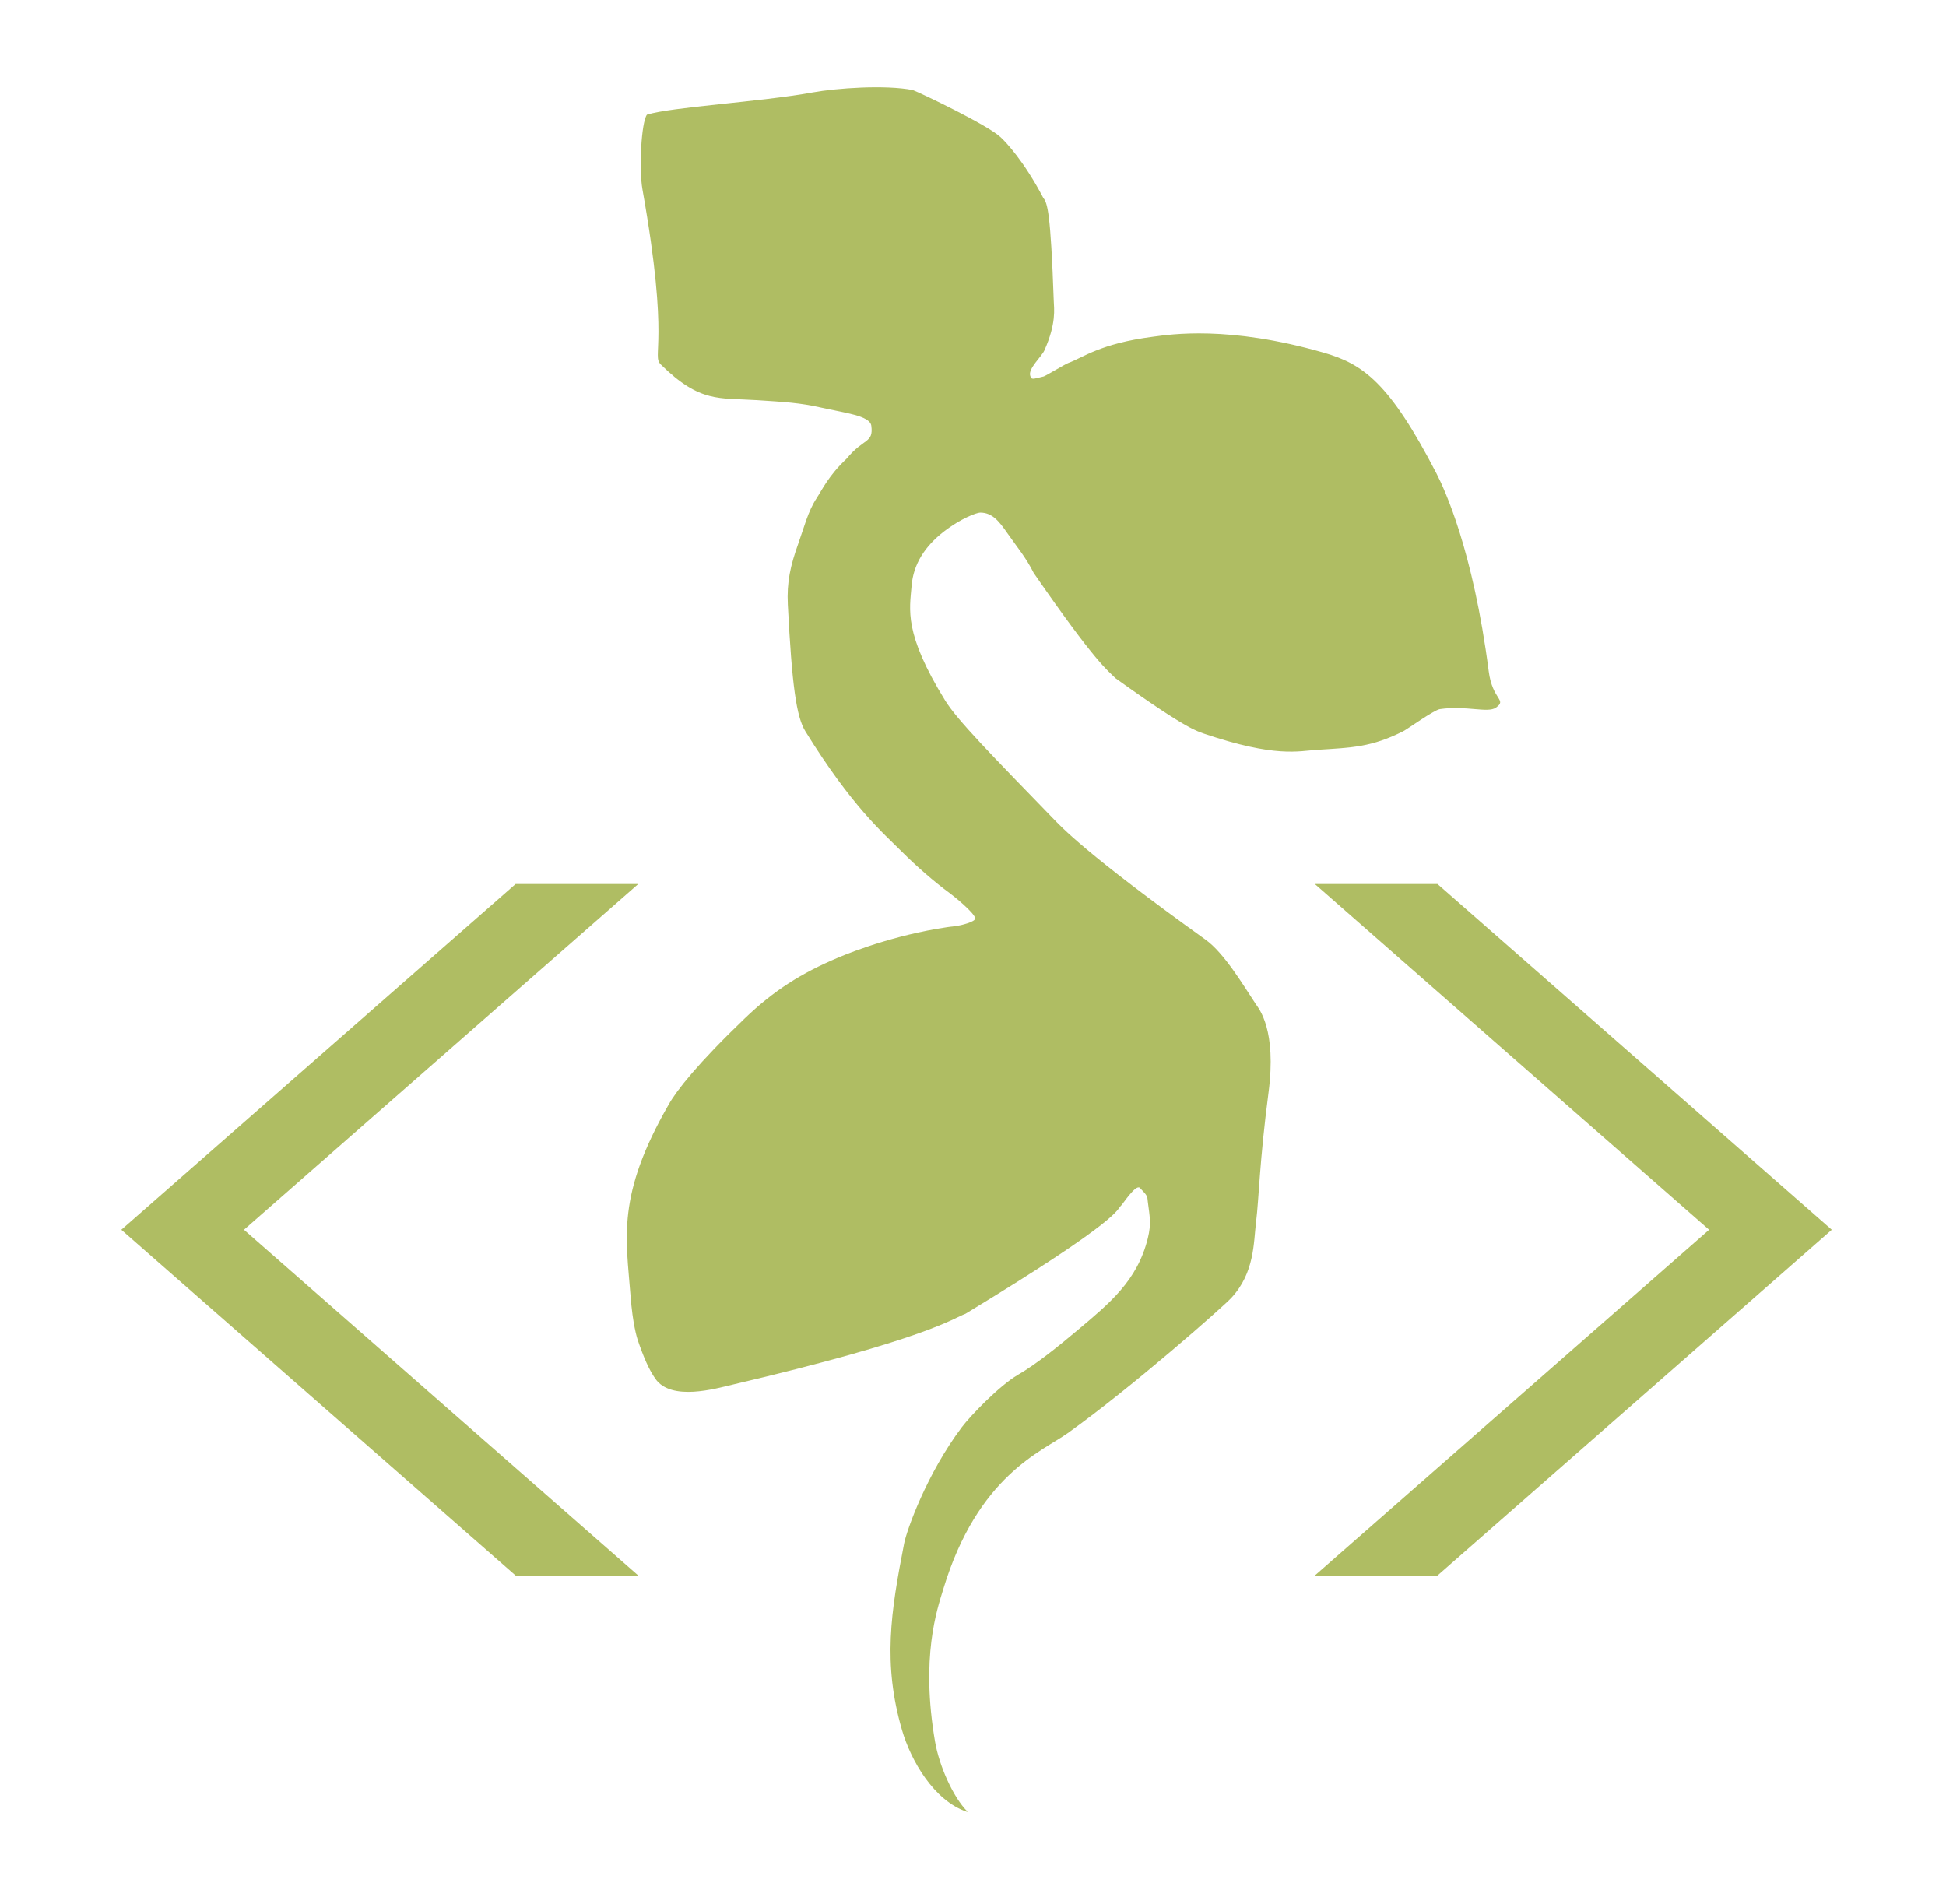
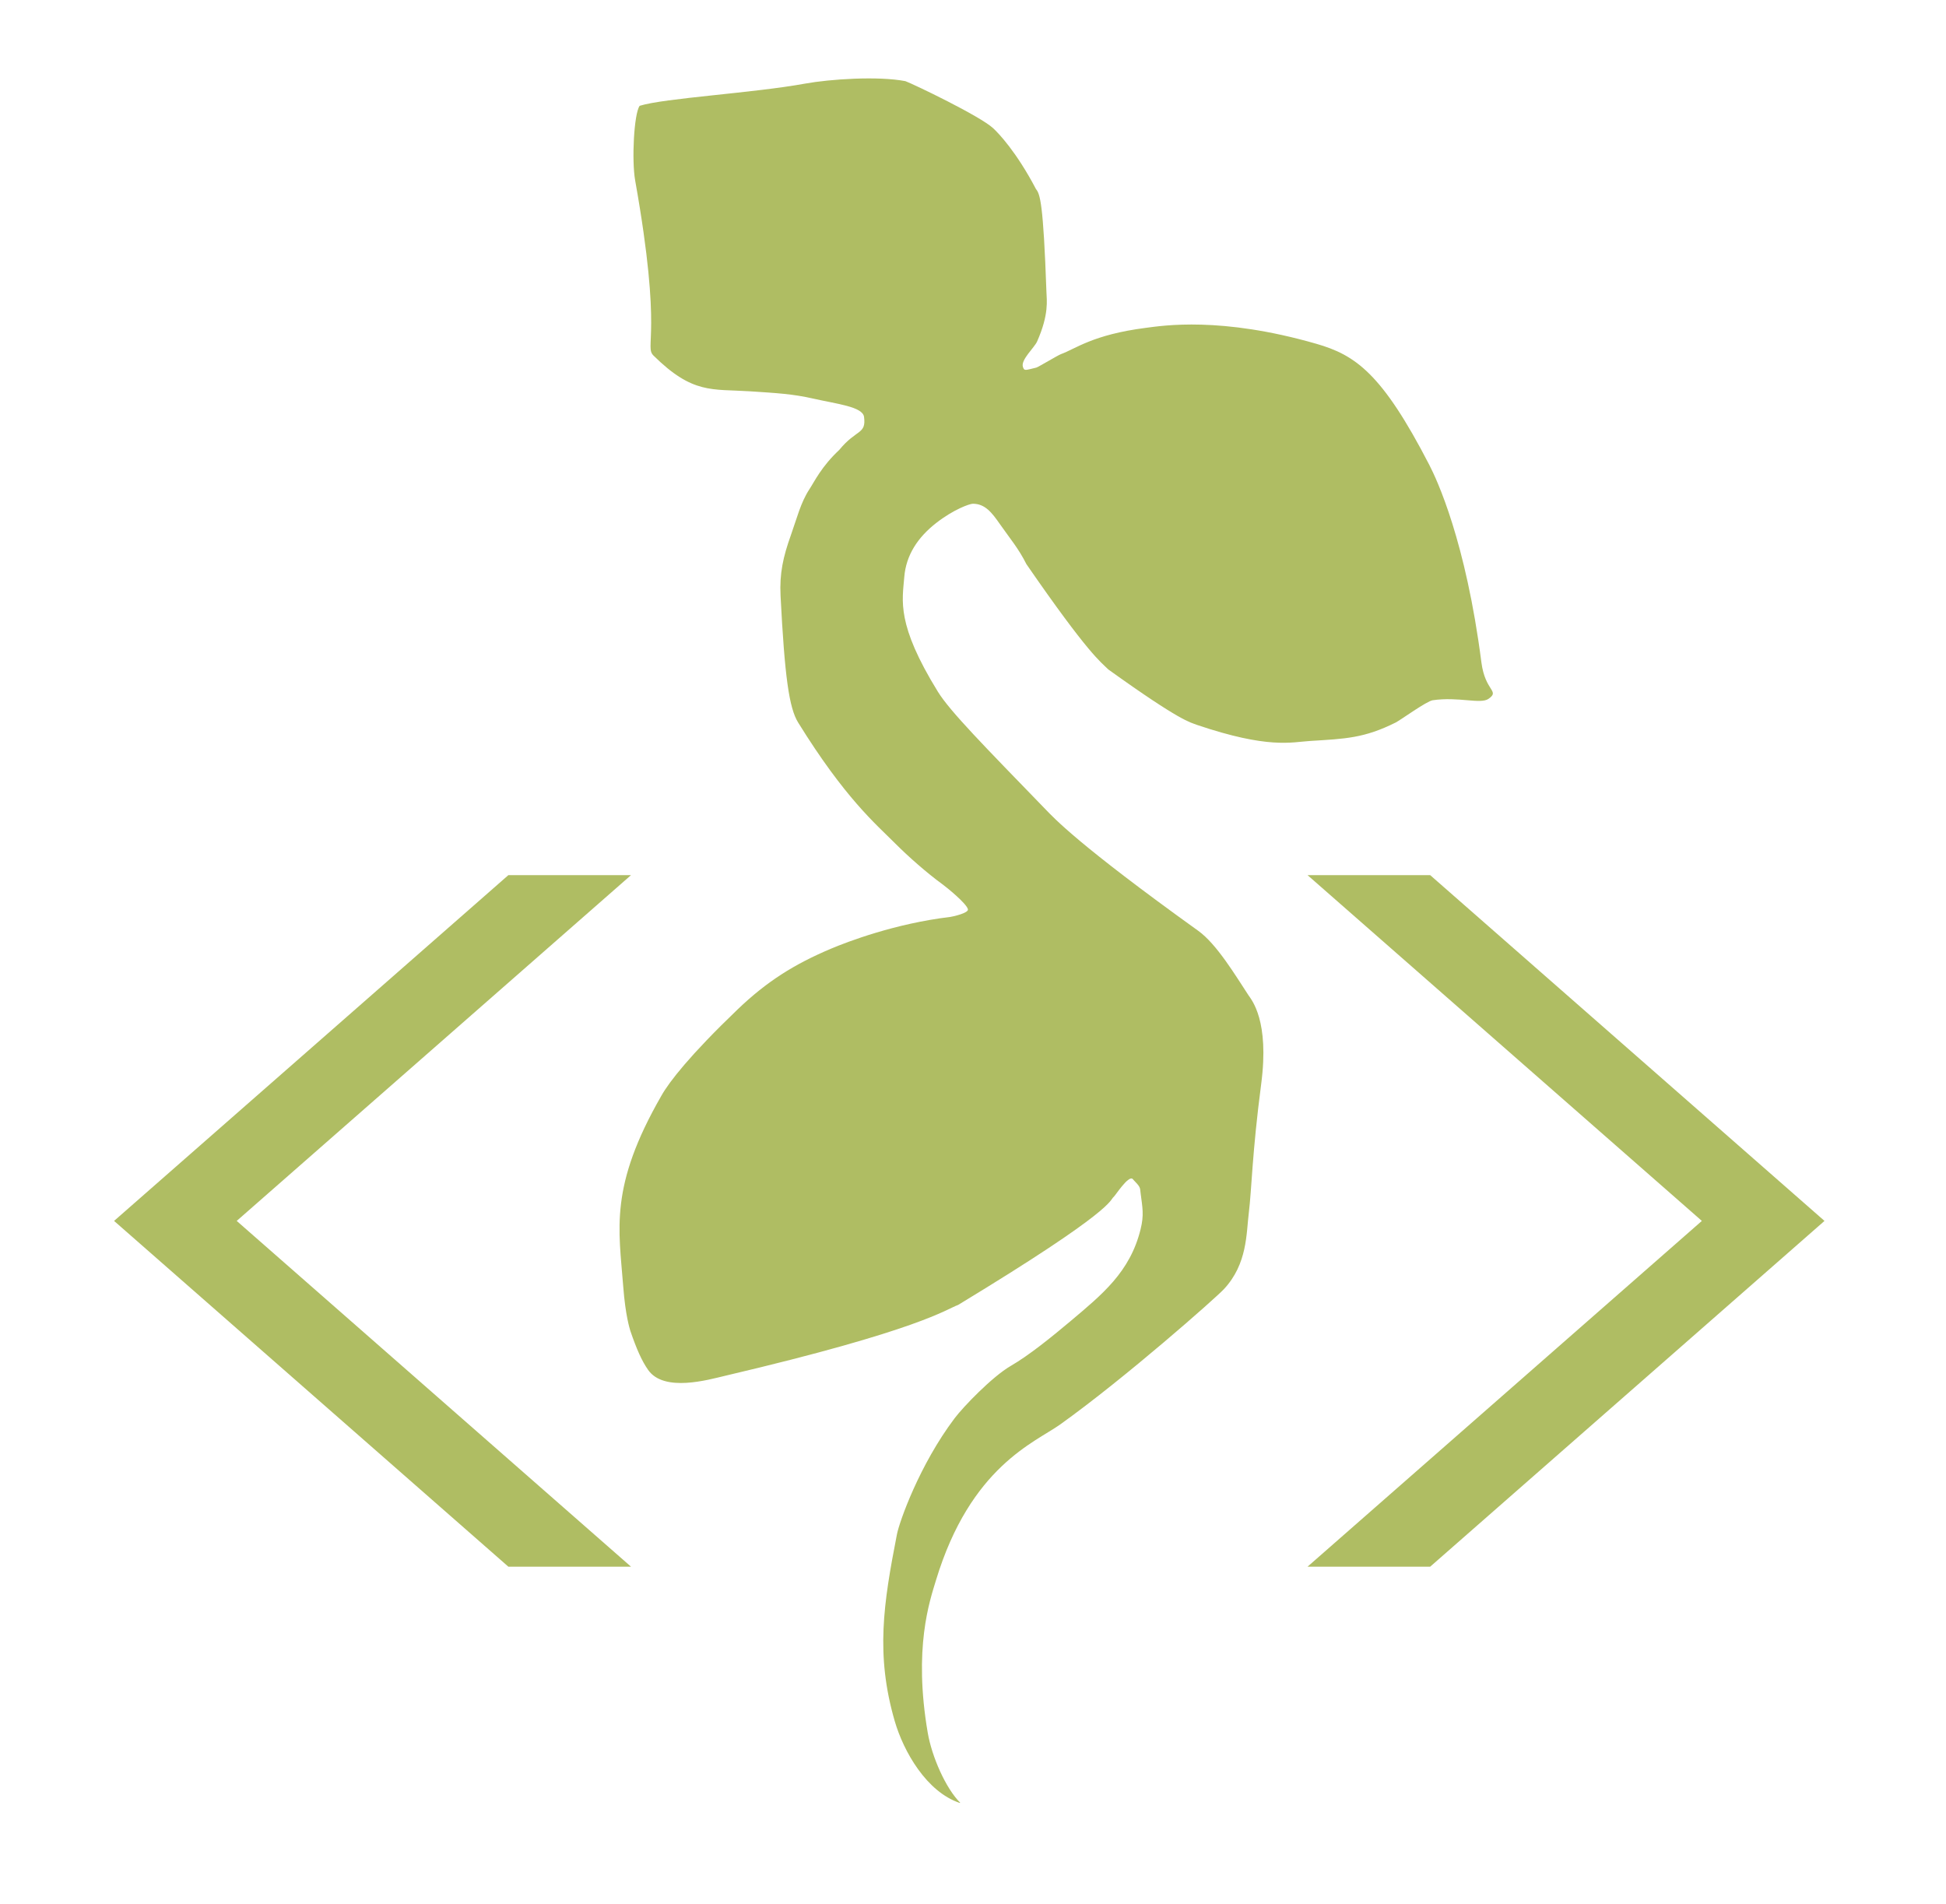
- <svg xmlns="http://www.w3.org/2000/svg" version="1.1" x="0px" y="0px" width="91px" height="89px" viewBox="-5.674 -4.081 91 89" overflow="visible" enable-background="new -5.674 -4.081 91 89" xml:space="preserve">
-   <defs>
- </defs>
+ <svg xmlns="http://www.w3.org/2000/svg" version="1.1" id="Layer_1" x="0px" y="0px" width="91px" height="89px" viewBox="0 0 91 89" enable-background="new 0 0 91 89" xml:space="preserve">
  <g>
    <g>
      <g>
-         <path fill="#AFBD63" d="M39.567,80.631c-0.672-0.665-1.326-2.153-1.516-3.27c-0.678-3.953,0.091-6.164,0.383-7.126     c1.615-5.331,4.627-6.446,5.816-7.296c3.049-2.18,7.27-5.913,7.652-6.325c1.102-1.184,1.041-2.59,1.164-3.578     c0.132-1.071,0.154-2.777,0.578-6.016c0.387-2.951-0.44-3.917-0.595-4.149c-0.598-0.908-1.483-2.391-2.347-3.011     c-5.648-4.056-6.752-5.279-7.146-5.685c-2.862-2.953-4.464-4.579-5.03-5.496c-1.951-3.162-1.661-4.253-1.572-5.36     c0.082-1.027,0.63-1.859,1.5-2.536c0.814-0.633,1.557-0.894,1.71-0.894c0.572,0,0.891,0.421,1.262,0.952     c0.472,0.675,0.879,1.151,1.238,1.87c2.921,4.233,3.472,4.568,3.833,4.928c3.438,2.468,3.823,2.463,4.139,2.59     c3.351,1.133,4.414,0.808,5.292,0.753c1.647-0.103,2.53-0.125,4.008-0.864c0.21-0.105,1.446-1,1.726-1.04     c1.218-0.178,2.235,0.198,2.613-0.067c0.544-0.384-0.155-0.332-0.333-1.704c-0.731-5.672-2.081-8.545-2.435-9.232     c-2.22-4.303-3.466-5.143-5.292-5.668c-4.461-1.283-7.155-0.849-7.974-0.742c-2.475,0.319-3.271,0.978-3.958,1.227     c-0.149,0.054-1.061,0.607-1.152,0.63c-0.534,0.128-0.563,0.166-0.629-0.032c-0.11-0.33,0.534-0.897,0.662-1.185     c0.568-1.276,0.451-1.943,0.438-2.325c-0.145-4.146-0.296-4.574-0.488-4.804c-0.918-1.75-1.758-2.62-2-2.844     c-0.608-0.569-3.734-2.067-4.108-2.204c-1.279-0.248-3.54-0.095-4.694,0.115c-2.45,0.446-6.575,0.676-7.734,1.038     c-0.268,0.373-0.377,2.551-0.21,3.491c1.298,7.286,0.411,7.749,0.86,8.191c1.835,1.81,2.72,1.552,4.502,1.668     c1.27,0.083,2.014,0.124,2.969,0.342c1.098,0.251,2.308,0.375,2.372,0.855c0.108,0.829-0.358,0.565-1.157,1.541     c-0.842,0.79-1.156,1.474-1.399,1.843c-0.408,0.621-0.588,1.37-0.862,2.136c-0.367,1.027-0.539,1.799-0.486,2.848     c0.193,3.778,0.399,5.24,0.821,5.922c2.184,3.529,3.62,4.736,4.542,5.658c0.614,0.615,1.483,1.381,2.197,1.9     c0.204,0.147,1.149,0.914,1.202,1.179c0.035,0.174-0.72,0.343-0.824,0.355c-2.588,0.309-4.821,1.165-5.586,1.488     c-1.718,0.727-2.994,1.528-4.362,2.839c-2.21,2.118-3.197,3.382-3.56,4.029c-2.45,4.26-1.994,6.226-1.786,8.941     c0.104,1.35,0.298,1.941,0.332,2.061c0.29,0.847,0.532,1.4,0.832,1.827c0.743,1.062,2.834,0.453,3.576,0.279     c9.17-2.152,10.36-3.121,10.921-3.32c7.408-4.491,7.075-4.897,7.27-5.049c0.076-0.06,0.676-1.001,0.881-0.847     c0.402,0.414,0.344,0.401,0.379,0.665c0.088,0.687,0.166,1.018,0,1.694c-0.493,2.003-1.803,3.053-3.293,4.309     c-0.87,0.732-1.921,1.584-2.785,2.084c-0.86,0.5-2.217,1.91-2.621,2.447c-1.647,2.185-2.581,4.836-2.696,5.43     c-0.631,3.238-1.003,5.623-0.102,8.73c0.415,1.426,1.489,3.309,3.044,3.828" />
+         <path fill="#AFBD63" d="M44.901,84.298c-0.672-0.665-1.326-2.152-1.517-3.27c-0.678-3.953,0.091-6.164,0.383-7.127     c1.615-5.33,4.627-6.445,5.816-7.295c3.049-2.181,7.27-5.914,7.652-6.325c1.102-1.185,1.041-2.591,1.164-3.578     c0.132-1.071,0.153-2.777,0.578-6.017c0.387-2.951-0.44-3.916-0.596-4.148c-0.598-0.908-1.482-2.391-2.347-3.011     c-5.648-4.056-6.752-5.279-7.146-5.685c-2.861-2.953-4.464-4.579-5.03-5.496c-1.951-3.162-1.661-4.253-1.572-5.36     c0.082-1.027,0.63-1.859,1.5-2.536c0.814-0.633,1.557-0.894,1.71-0.894c0.571,0,0.892,0.421,1.262,0.952     c0.472,0.675,0.88,1.151,1.238,1.87c2.921,4.233,3.472,4.568,3.833,4.928c3.438,2.468,3.823,2.463,4.139,2.59     c3.351,1.133,4.414,0.808,5.292,0.753c1.647-0.103,2.53-0.125,4.008-0.864c0.211-0.105,1.446-1,1.727-1.04     c1.218-0.178,2.234,0.198,2.613-0.067c0.543-0.384-0.155-0.332-0.334-1.704c-0.73-5.672-2.08-8.545-2.435-9.232     c-2.22-4.303-3.466-5.143-5.292-5.668c-4.461-1.283-7.154-0.849-7.974-0.742c-2.475,0.319-3.271,0.978-3.958,1.227     c-0.149,0.054-1.062,0.607-1.152,0.63c-0.534,0.128-0.563,0.166-0.629-0.032c-0.11-0.33,0.534-0.897,0.662-1.185     c0.567-1.276,0.451-1.943,0.438-2.325c-0.146-4.146-0.297-4.574-0.488-4.804c-0.918-1.75-1.758-2.62-2-2.844     C45.84,5.43,42.714,3.932,42.34,3.795C41.061,3.547,38.8,3.7,37.646,3.91c-2.45,0.446-6.575,0.676-7.734,1.038     c-0.268,0.373-0.377,2.551-0.21,3.491c1.298,7.286,0.411,7.749,0.86,8.191c1.835,1.81,2.72,1.552,4.502,1.668     c1.27,0.083,2.014,0.124,2.969,0.342c1.098,0.251,2.308,0.375,2.372,0.855c0.108,0.829-0.358,0.565-1.157,1.541     c-0.842,0.79-1.156,1.474-1.399,1.843c-0.408,0.621-0.588,1.37-0.862,2.136c-0.367,1.027-0.539,1.799-0.486,2.848     c0.193,3.778,0.399,5.24,0.821,5.922c2.184,3.529,3.62,4.736,4.542,5.658c0.614,0.615,1.483,1.381,2.197,1.9     c0.204,0.147,1.149,0.914,1.202,1.179c0.035,0.174-0.72,0.343-0.824,0.355c-2.588,0.309-4.821,1.165-5.586,1.488     c-1.718,0.727-2.994,1.528-4.362,2.839c-2.21,2.118-3.197,3.382-3.56,4.029c-2.45,4.26-1.994,6.226-1.786,8.94     c0.104,1.351,0.298,1.941,0.332,2.062c0.29,0.847,0.532,1.399,0.832,1.826c0.743,1.062,2.834,0.453,3.576,0.279     c9.17-2.152,10.36-3.121,10.921-3.32c7.408-4.49,7.075-4.896,7.271-5.049c0.076-0.06,0.676-1,0.881-0.847     c0.402,0.414,0.344,0.401,0.379,0.665c0.088,0.688,0.166,1.018,0,1.693c-0.493,2.004-1.803,3.054-3.293,4.31     c-0.87,0.731-1.921,1.584-2.785,2.084c-0.86,0.5-2.217,1.91-2.621,2.447c-1.646,2.185-2.581,4.836-2.696,5.43     c-0.631,3.238-1.003,5.623-0.102,8.729c0.415,1.427,1.489,3.31,3.044,3.828" />
      </g>
      <g>
-         <path fill="#AFBD63" d="M0,53.425l18.437-16.168h5.736L5.735,53.425l18.438,16.168h-5.736L0,53.425z" />
-         <path fill="#AFBD63" d="M79.984,53.425L61.546,69.593h-5.735l18.437-16.168L55.811,37.257h5.735L79.984,53.425z" />
+         <path fill="#AFBD63" d="M5.334,57.092l18.437-16.168h5.736L11.069,57.092L29.507,73.26h-5.736L5.334,57.092z" />
+         <path fill="#AFBD63" d="M85.318,57.092L66.88,73.26h-5.735l18.438-16.168L61.145,40.924h5.735L85.318,57.092z" />
      </g>
    </g>
  </g>
</svg>
